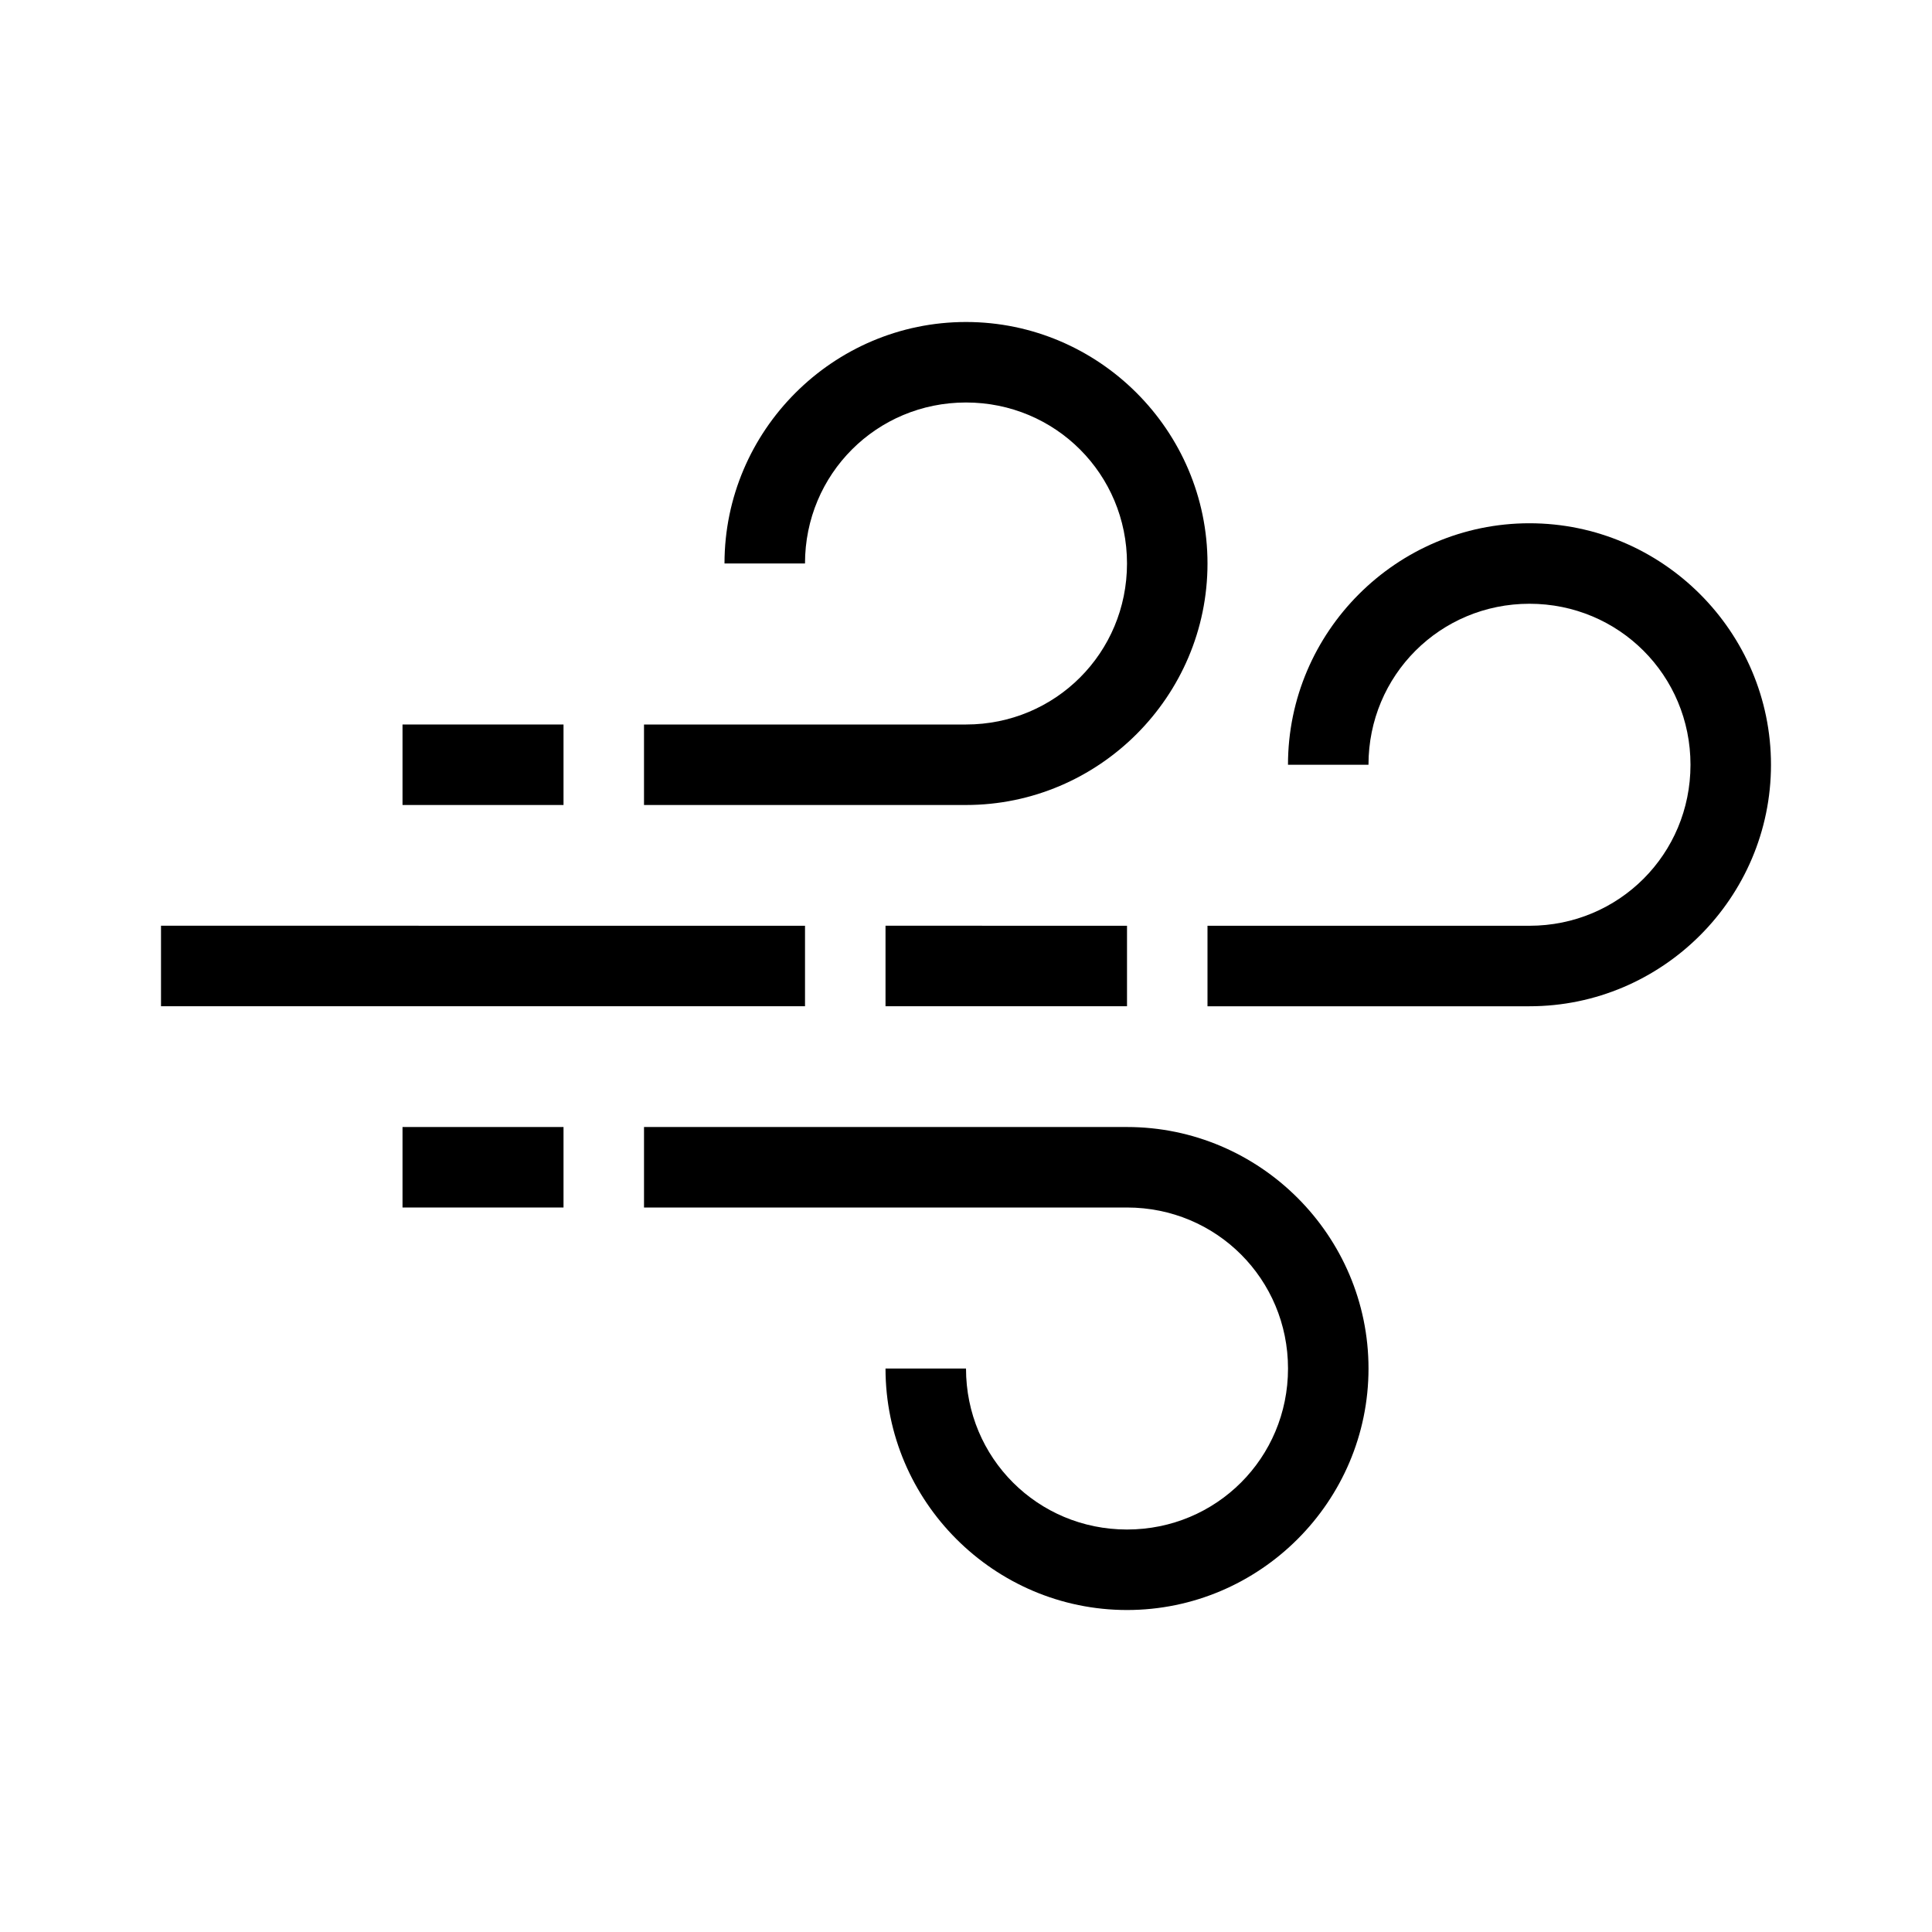
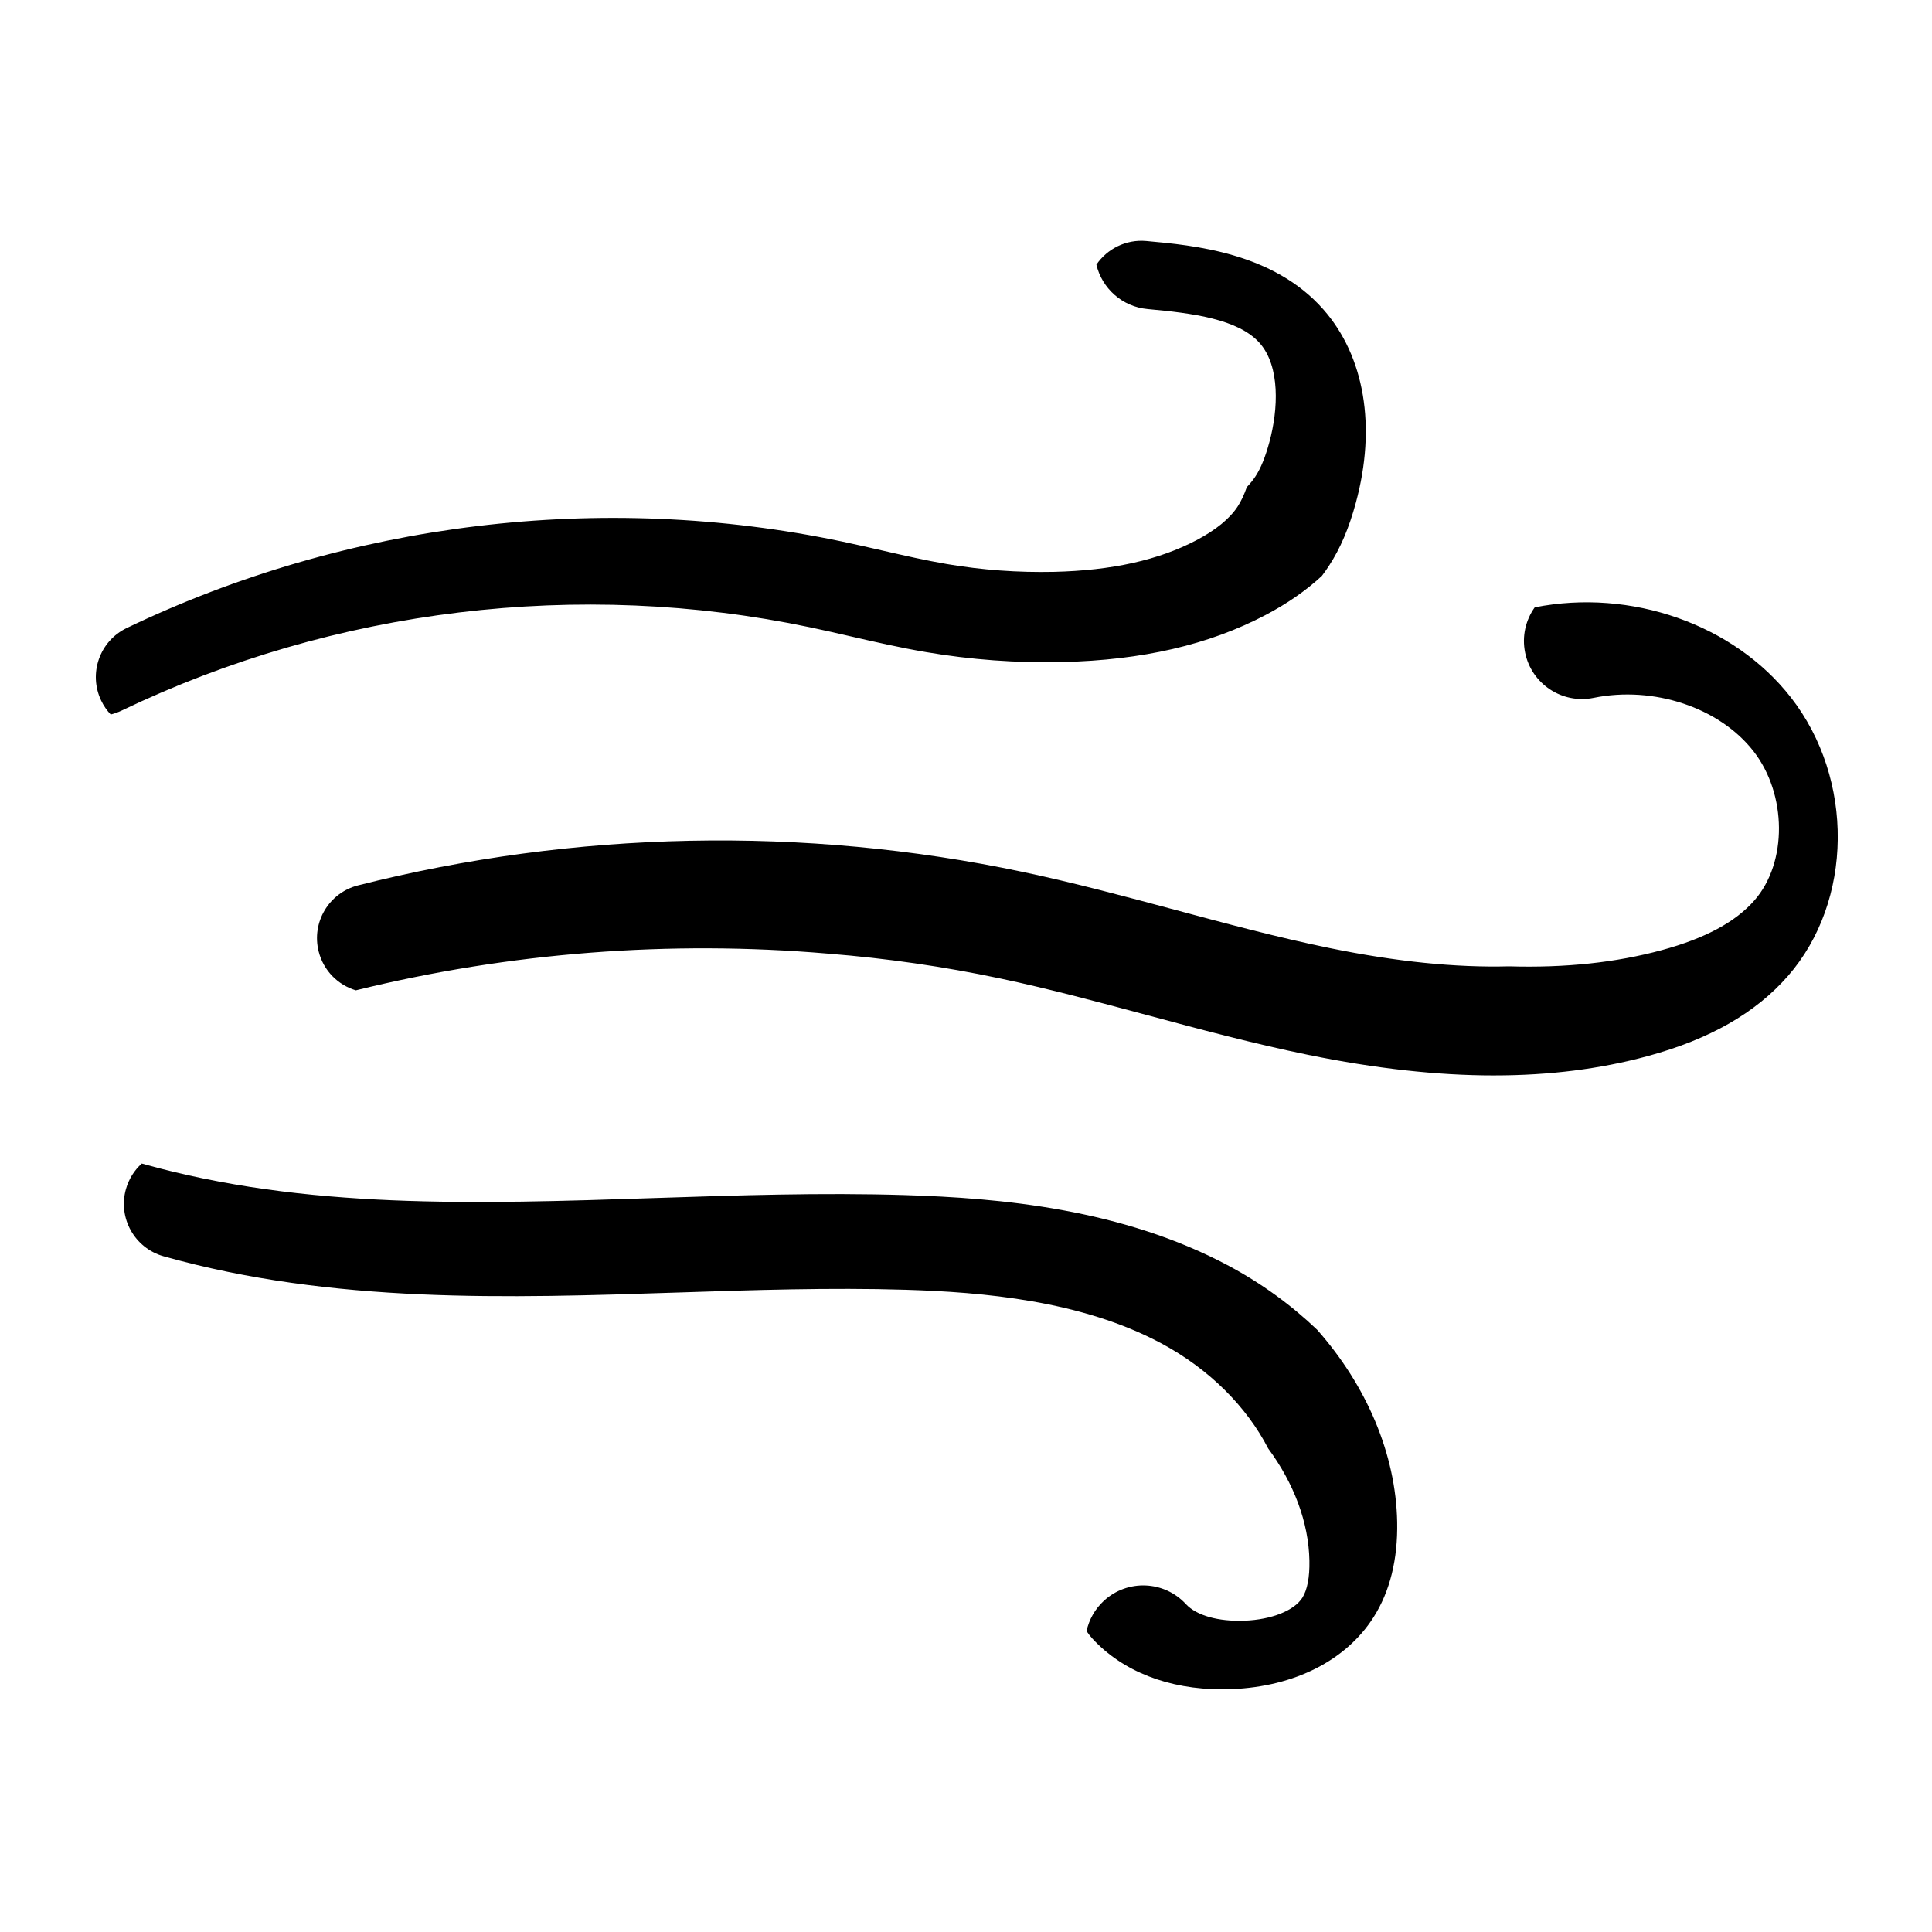
- <svg xmlns="http://www.w3.org/2000/svg" width="512pt" height="512pt" version="1.1" viewBox="0 0 512 512">
-   <g>
-     <path d="m256 85.332c-35.219 0-64 28.781-64 64h21.332c0-23.691 18.977-42.668 42.668-42.668s42.668 18.977 42.668 42.668c0 23.691-18.977 42.668-42.668 42.668h-85.332v21.332h85.332c35.219 0 64-28.781 64-64s-28.781-64-64-64z" />
-     <path d="m405.33 138.67c-35.219 0-64 28.781-64 64h21.332c0-23.691 18.977-42.668 42.668-42.668 23.691 0 42.668 18.977 42.668 42.668 0 23.691-18.977 42.668-42.668 42.668h-85.332v21.332h85.332c35.219 0 64-28.781 64-64s-28.781-64-64-64z" />
-     <path d="m106.67 192v21.332h42.668v-21.332z" />
-     <path d="m42.668 245.33v21.332h170.67v-21.332z" />
-     <path d="m234.67 245.33v21.332h64v-21.332z" />
-     <path d="m106.67 298.67v21.332h42.668v-21.332z" />
-     <path d="m170.67 298.67v21.332h128c23.691 0 42.668 18.977 42.668 42.668 0 23.691-18.977 42.668-42.668 42.668-23.691 0-42.668-18.977-42.668-42.668h-21.332c0 35.219 28.781 64 64 64s64-28.781 64-64-28.781-64-64-64z" />
-   </g>
+ <svg xmlns="http://www.w3.org/2000/svg" width="682" height="682" viewBox="0 0 682 682">
+   <path id="Path-copy" fill="#000000" stroke="none" d="M 431.389 596.336 C 412.473 596.336 396.316 590.031 385.598 578.408 C 384.83 577.575 384.15 576.691 383.557 575.77 C 384.419 571.794 386.47 568.036 389.688 565.07 C 398.01 557.409 410.959 557.941 418.631 566.254 C 422.355 570.295 430.067 572.46 439.385 572.111 C 448.859 571.726 456.839 568.555 459.725 564.023 C 461.469 561.279 462.339 556.758 462.225 550.945 C 461.966 537.335 456.703 523.542 447.662 511.295 C 440.08 496.58 426.856 483.275 409.984 474.23 C 381.622 459.03 346.79 456.122 319.605 455.291 C 293.169 454.489 265.765 455.389 239.26 456.264 C 179.388 458.233 117.471 460.277 57.746 443.469 C 47.531 440.59 41.578 429.975 44.457 419.76 C 45.474 416.155 47.453 413.079 50.039 410.734 C 50.106 410.753 50.173 410.77 50.24 410.789 C 107.776 426.977 167.729 425.002 231.213 422.908 C 260.088 421.96 289.954 420.96 319.438 421.871 C 352.88 422.892 396.115 426.663 433.85 446.893 C 445.43 453.102 455.901 460.754 464.994 469.443 C 482.366 489.137 492.745 513.189 493.205 537.256 C 493.459 550.472 490.649 561.792 484.857 570.902 C 475.171 586.128 456.964 595.369 434.896 596.264 L 434.893 596.264 C 433.715 596.313 432.547 596.336 431.389 596.336 Z M 527.422 379.629 C 507.275 379.629 485.502 377.205 461.793 372.361 C 442.448 368.407 423.342 363.276 404.867 358.314 C 387.858 353.75 370.277 349.028 353.02 345.387 C 333.101 341.185 312.893 338.278 292.57 336.656 C 292.55 336.655 292.53 336.652 292.51 336.65 C 292.374 336.64 292.238 336.628 292.102 336.617 C 236.395 331.874 179.832 336.223 125.607 349.586 C 119.348 347.709 114.216 342.684 112.496 335.891 C 109.886 325.602 116.108 315.149 126.4 312.539 C 202.763 293.17 283.865 291.517 360.939 307.773 C 379.223 311.63 397.322 316.486 414.824 321.184 C 432.747 325.998 451.281 330.974 469.482 334.693 C 492.843 339.467 513.805 341.607 532.732 341.117 C 552.591 341.699 570.453 339.791 586.641 335.391 C 601.922 331.24 612.615 325.49 619.324 317.828 C 631.001 304.495 630.839 280.379 618.975 265.166 C 606.949 249.754 583.746 242.016 562.533 246.35 C 551.465 248.594 540.631 241.458 538.371 230.379 C 537.186 224.582 538.578 218.86 541.76 214.395 C 575.773 207.659 612.051 220.394 632.174 246.18 C 654.657 274.996 654.194 318.207 631.119 344.557 C 619.682 357.621 603.484 366.862 581.613 372.811 C 564.903 377.351 546.926 379.625 527.416 379.625 L 527.422 379.629 Z M 39.084 252.221 C 37.751 250.81 36.609 249.173 35.725 247.33 C 31.135 237.761 35.169 226.286 44.738 221.691 C 122.814 184.224 212.497 173.379 297.256 191.16 C 301.972 192.152 306.664 193.228 311.361 194.303 C 319.264 196.116 326.728 197.825 334.23 199.105 C 346.684 201.232 359.416 202.137 372.041 201.863 C 392.501 201.379 408.962 197.728 422.354 190.689 C 429.211 187.082 434.113 183.07 436.924 178.754 C 438.115 176.927 439.16 174.708 440.129 171.947 C 441.329 170.701 442.354 169.427 443.201 168.127 C 445.102 165.21 446.66 161.361 448.107 156.027 C 451.227 144.553 451.956 129.356 444.67 121.111 C 437.197 112.658 421.035 110.537 405.117 109.1 C 396.109 108.283 388.997 101.759 387.025 93.42 C 390.834 87.837 397.474 84.429 404.65 85.078 C 421.385 86.593 449.391 89.132 467.104 109.18 C 481.712 125.719 485.915 150.606 478.623 177.463 C 476.184 186.457 473.17 193.528 469.133 199.73 C 468.34 200.947 467.497 202.143 466.605 203.314 C 461.04 208.463 454.397 213.075 446.727 217.105 C 426.737 227.61 403.285 233.038 375.02 233.699 C 358.926 234.079 342.733 232.898 326.873 230.189 C 317.742 228.637 308.846 226.595 300.242 224.621 C 295.487 223.533 290.732 222.439 285.961 221.439 C 204.388 204.336 118.114 214.766 42.988 250.812 L 42.992 250.809 C 41.715 251.423 40.406 251.89 39.084 252.221 Z" />
</svg>
